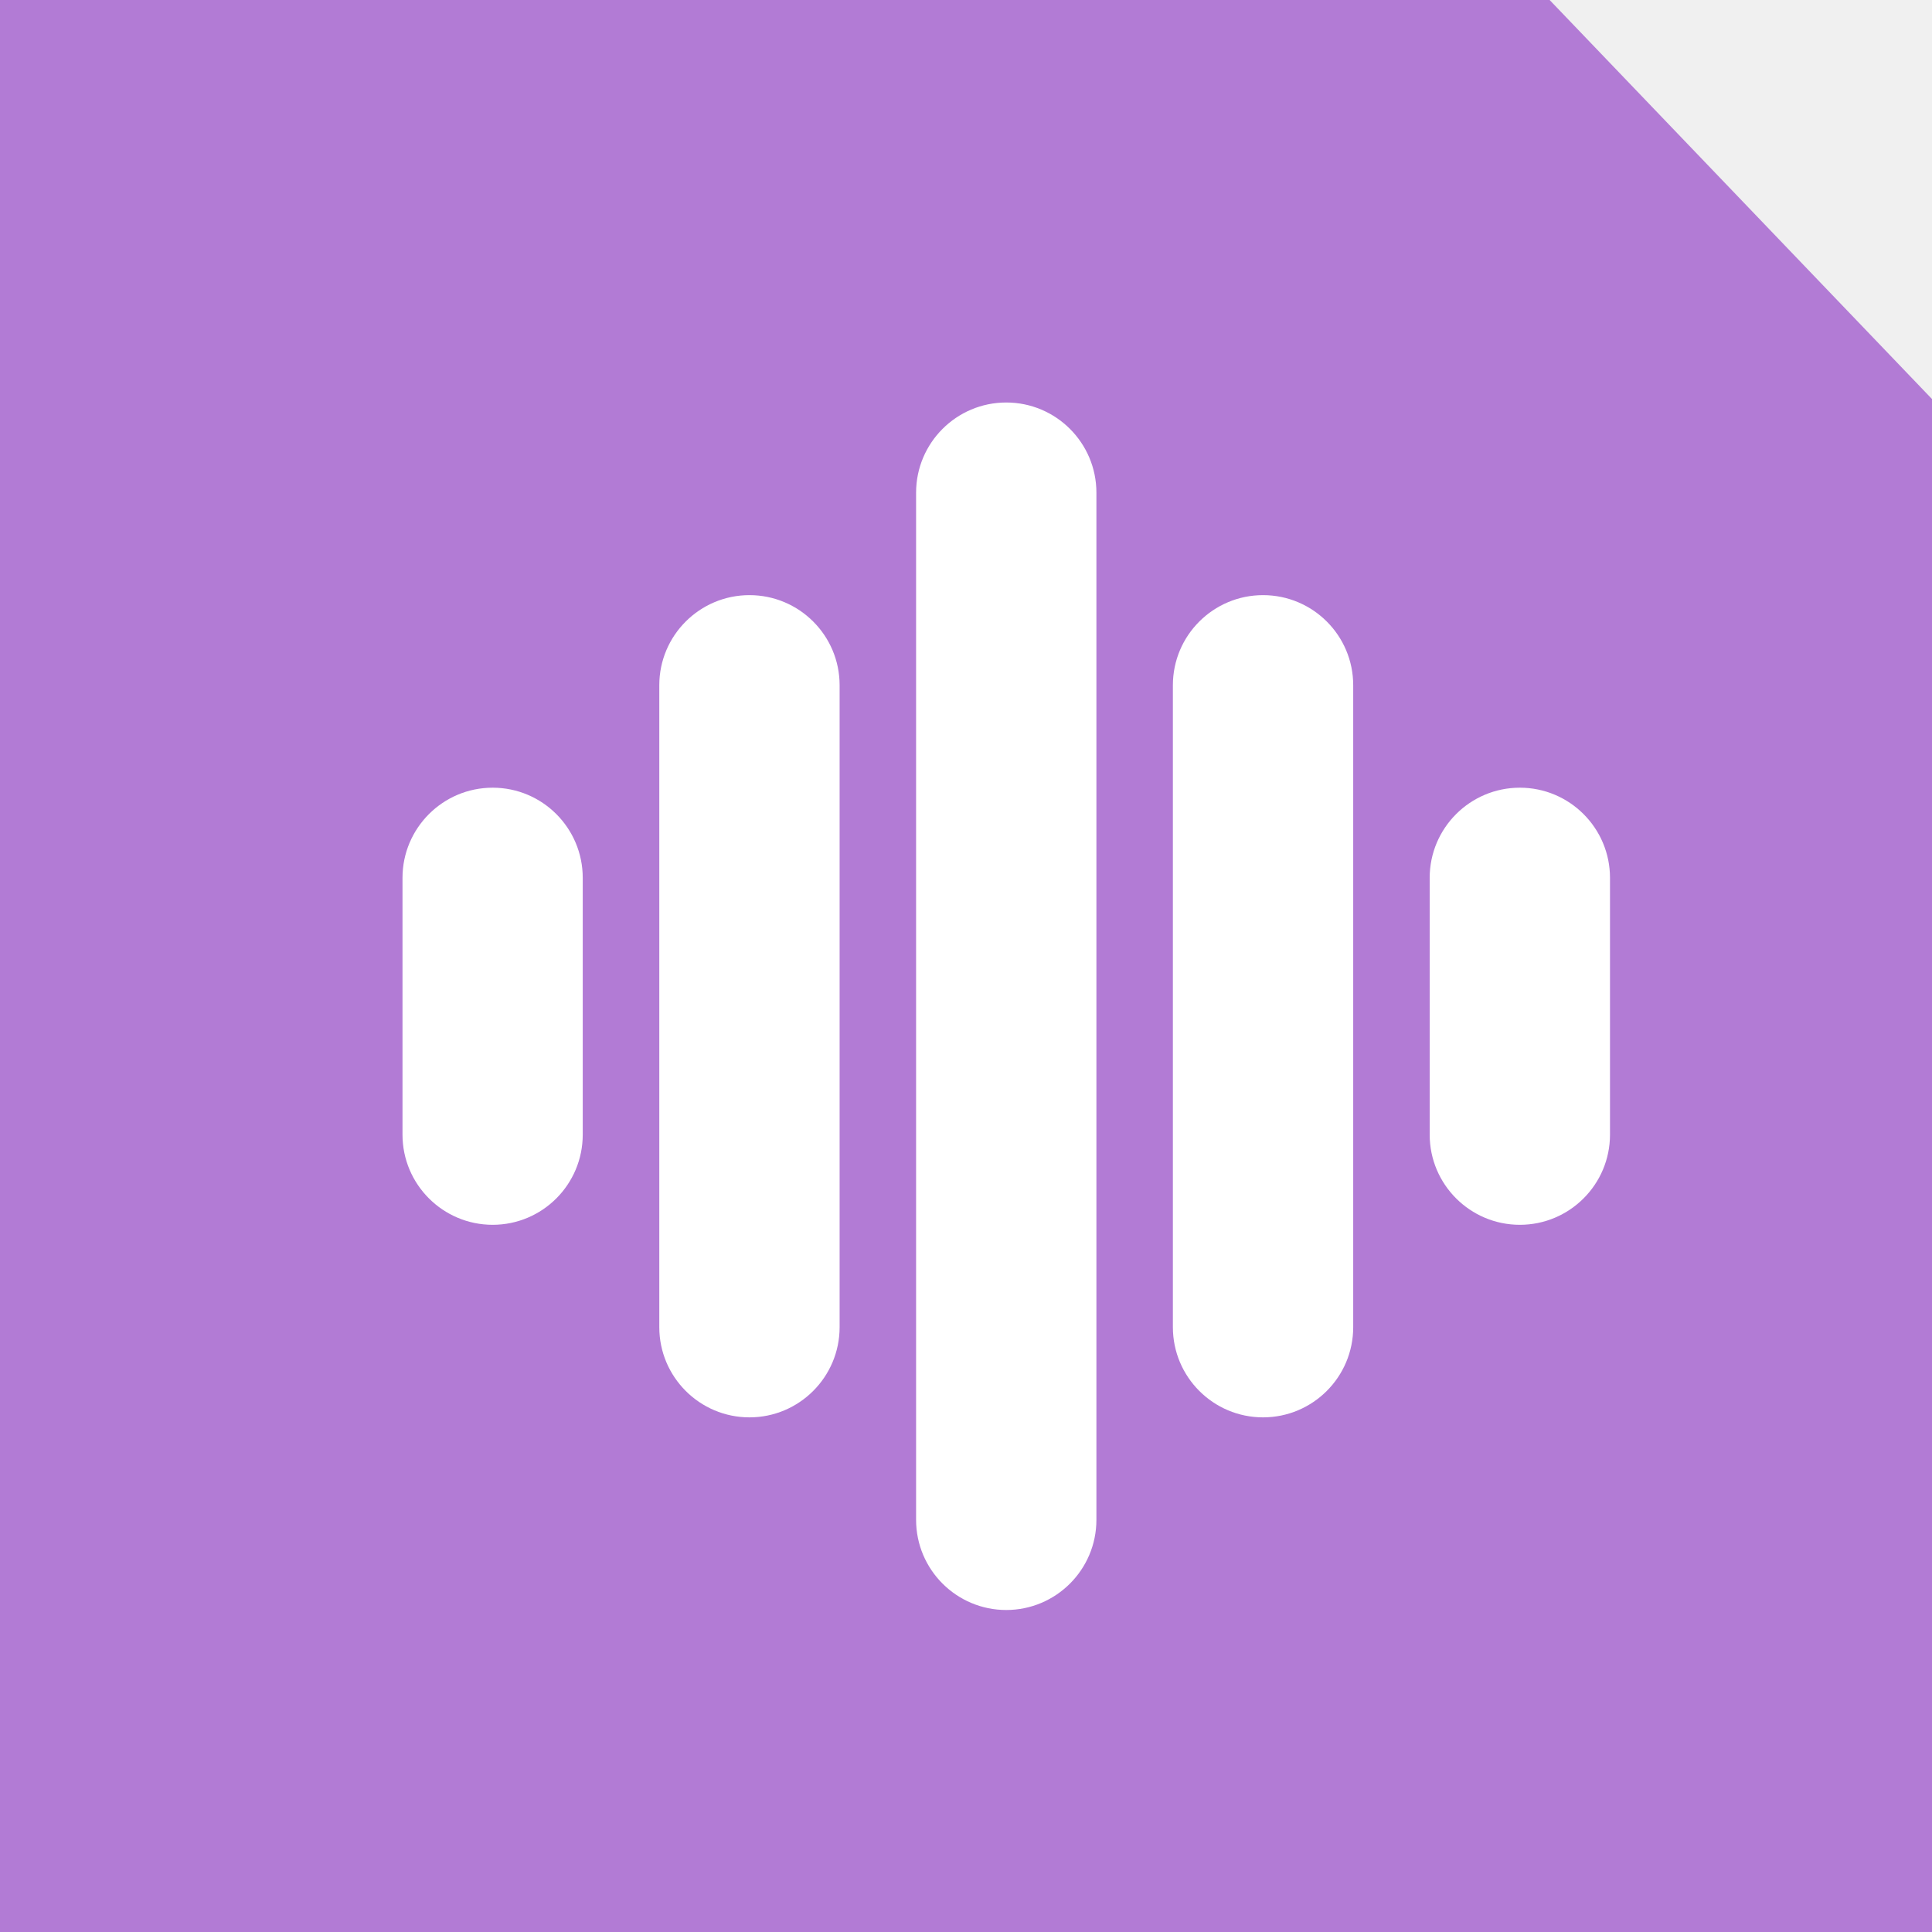
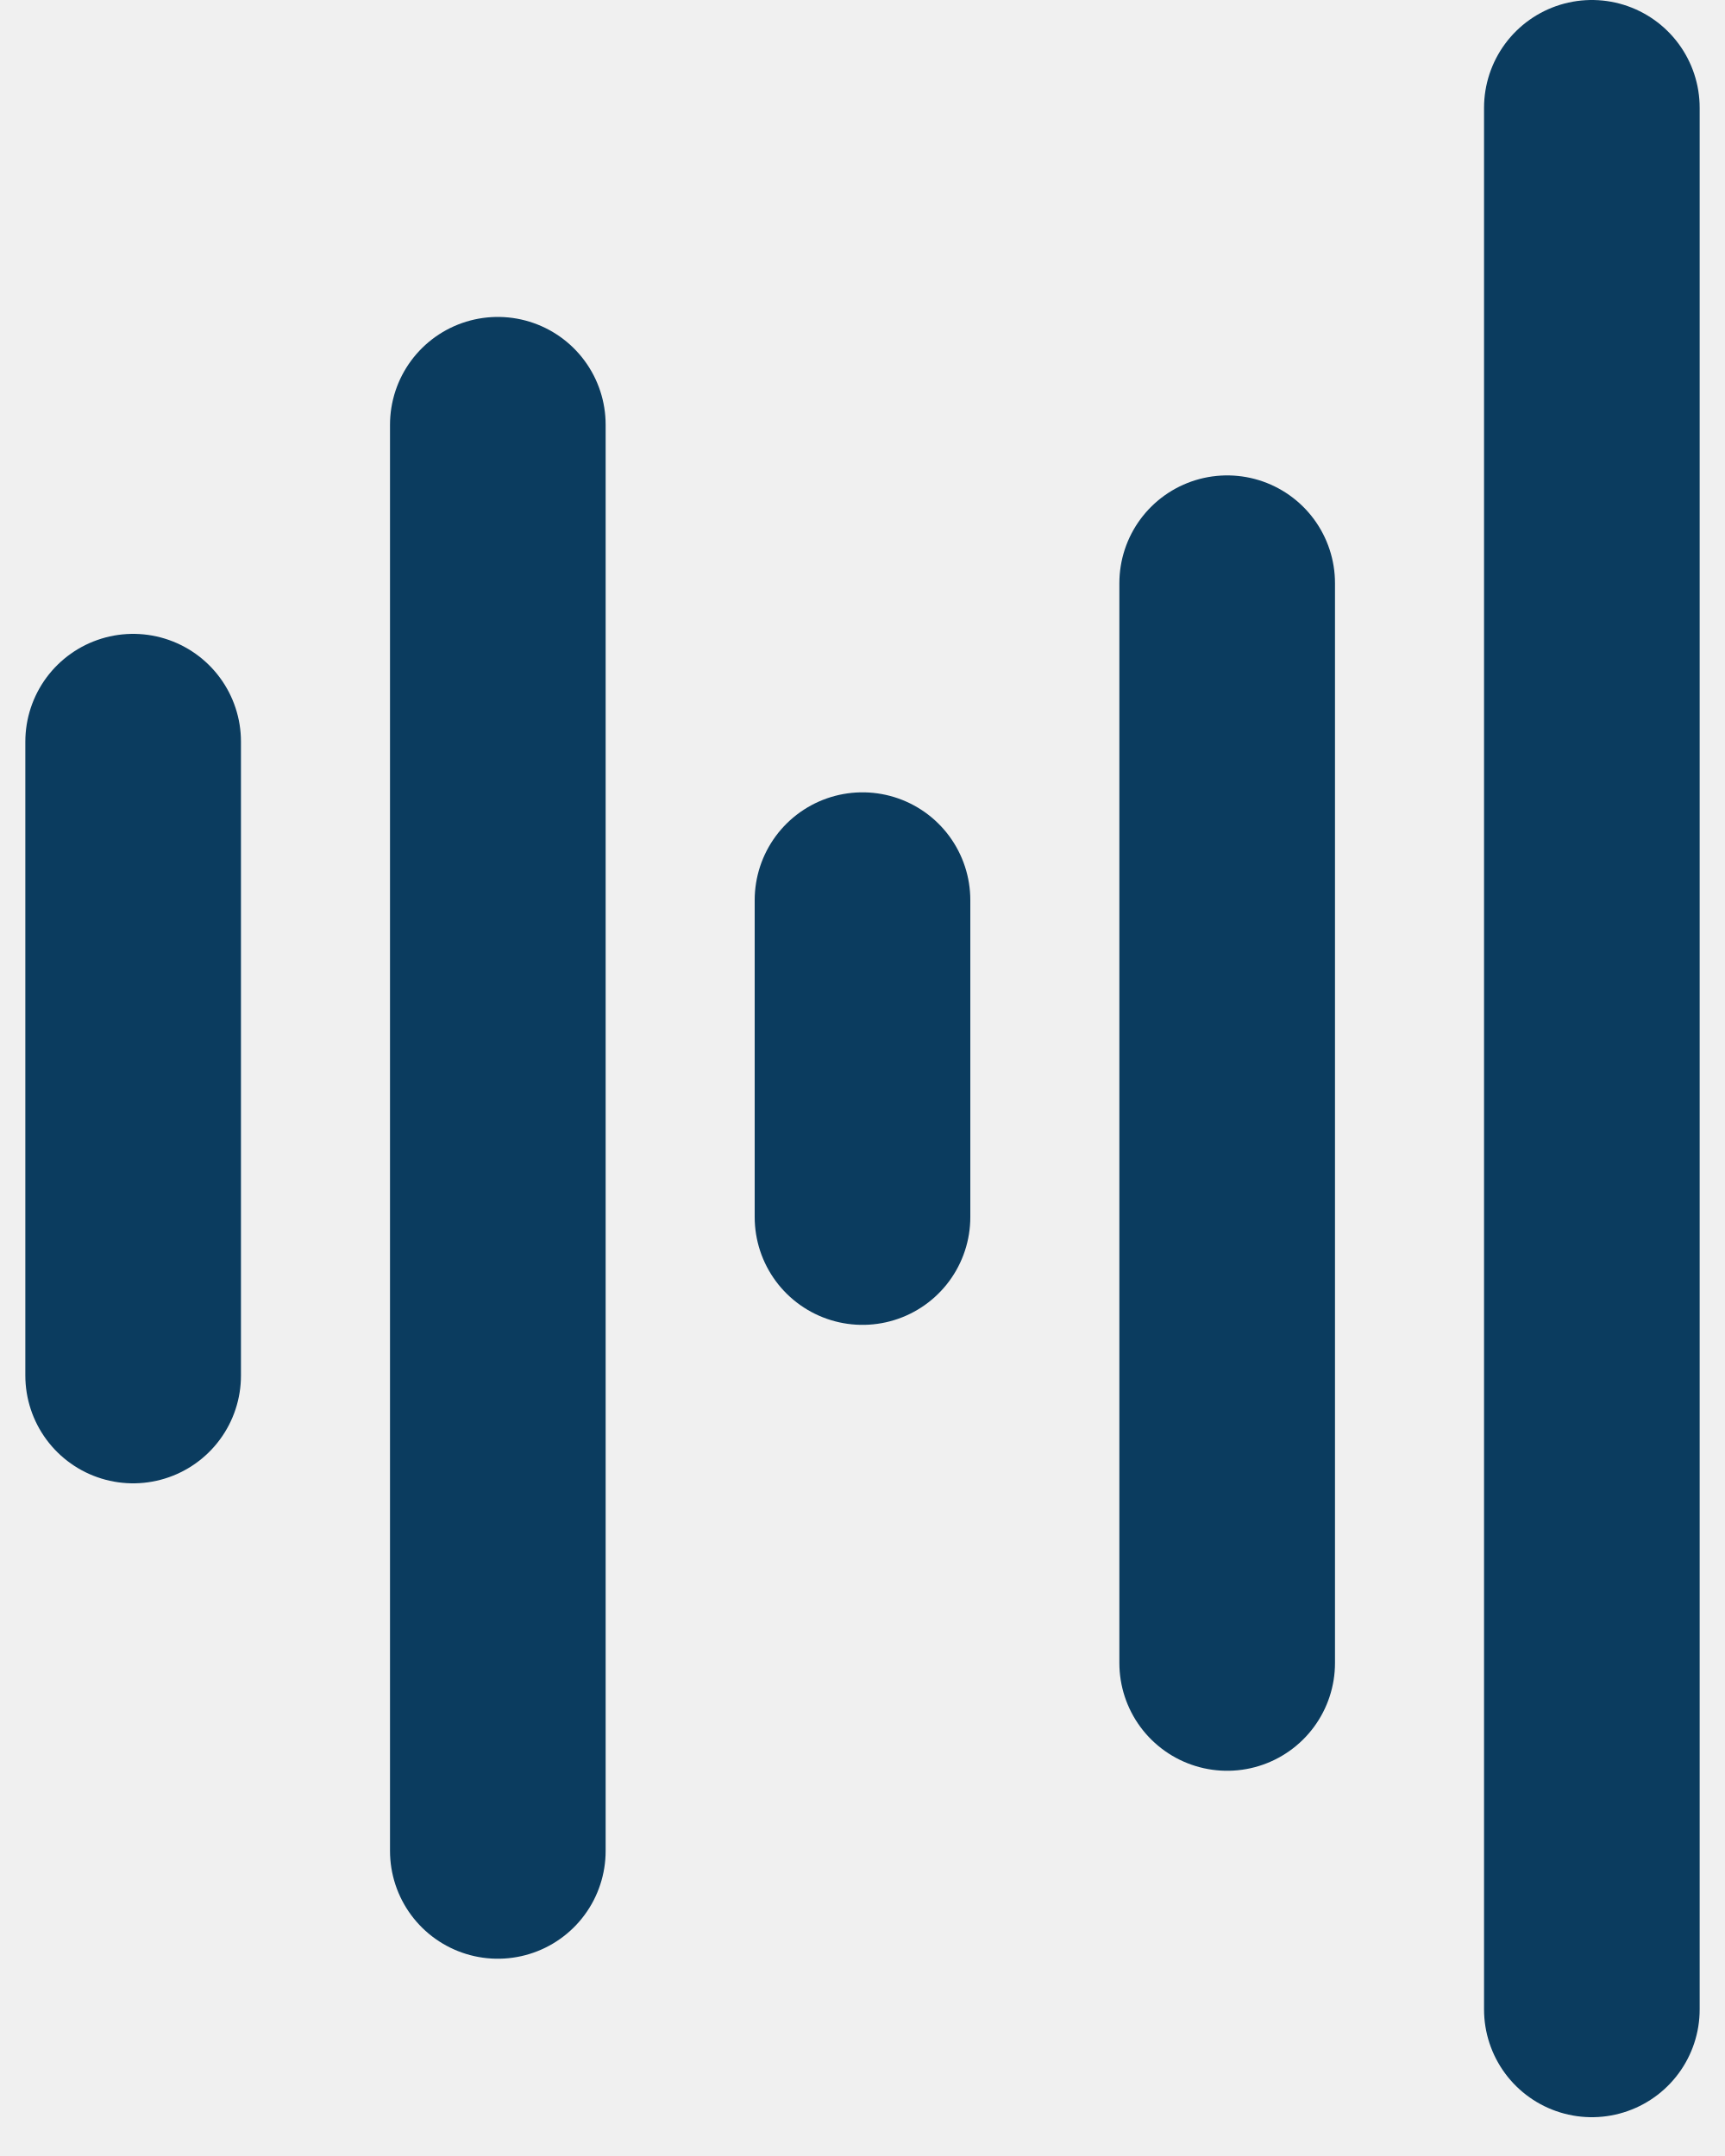
- <svg xmlns="http://www.w3.org/2000/svg" width="24" height="24" viewBox="0 0 24 24">
-   <defs>
-     <clipPath id="a">
-       <path d="M24,0 L24,24 L0,24 L0,0 L24,0 Z" />
-     </clipPath>
-     <clipPath id="b">
-       <path d="M19.25,0 L24,4.957 L24,24 L0,24 L0,0 L19.25,0 Z" />
-     </clipPath>
-     <clipPath id="c">
-       <path d="M7.5,0 C8.118,0 8.62,0.502 8.62,1.12 L8.62,13.88 C8.62,14.498 8.118,15 7.5,15 C6.882,15 6.38,14.498 6.38,13.88 L6.38,1.12 C6.38,0.502 6.882,0 7.5,0 Z M4.31,2.393 C4.928,2.393 5.43,2.894 5.43,3.512 L5.43,11.487 C5.43,12.105 4.928,12.607 4.31,12.607 C3.692,12.607 3.19,12.105 3.19,11.487 L3.19,3.512 C3.19,2.894 3.692,2.393 4.31,2.393 Z M10.69,2.393 C11.308,2.393 11.81,2.894 11.81,3.512 L11.81,11.487 C11.81,12.105 11.308,12.607 10.69,12.607 C10.072,12.607 9.57,12.105 9.57,11.487 L9.57,3.512 C9.57,2.894 10.072,2.393 10.69,2.393 Z M1.12,4.785 C1.738,4.785 2.239,5.287 2.239,5.905 L2.239,9.095 C2.239,9.713 1.738,10.215 1.12,10.215 C0.502,10.215 0,9.713 0,9.095 L0,5.905 C0,5.287 0.502,4.785 1.12,4.785 Z M13.88,4.785 C14.498,4.785 15,5.287 15,5.905 L15,9.095 C15,9.713 14.498,10.215 13.88,10.215 C13.262,10.215 12.76,9.713 12.76,9.095 L12.76,5.905 C12.76,5.287 13.262,4.785 13.88,4.785 Z" />
-     </clipPath>
-   </defs>
-   <g clip-path="url(#a)">
-     <g clip-path="url(#b)">
-       <polygon fill="#B27BD5" points="0 0 24 0 24 24 0 24 0 0" />
-     </g>
-     <g clip-path="url(#c)" transform="translate(5 5)">
-       <polygon fill="#FFF" points="0 0 15 0 15 15 0 15 0 0" />
+ <svg xmlns="http://www.w3.org/2000/svg" width="32px" height="40px" viewBox="0 0 32 40" version="1.1">
+   <g id="Page-1" stroke="none" stroke-width="1" fill="none" fill-rule="evenodd" stroke-linecap="round" stroke-linejoin="round">
+     <g id="audio-wave-svgrepo-com" transform="translate(1, 2)" stroke="#0B3C5F" stroke-width="4">
+       <line x1="1.47" y1="11.76" x2="1.47" y2="23.52" id="Path" />
+       <line x1="8.235" y1="5.88" x2="8.235" y2="32.34" id="Path" />
+       <line x1="15" y1="14.7" x2="15" y2="20.58" id="Path" />
+       <line x1="21.765" y1="8.82" x2="21.765" y2="28.853" id="Path" />
+       <line x1="28.53" y1="0" x2="28.53" y2="35.28" id="Path" />
    </g>
  </g>
</svg>
